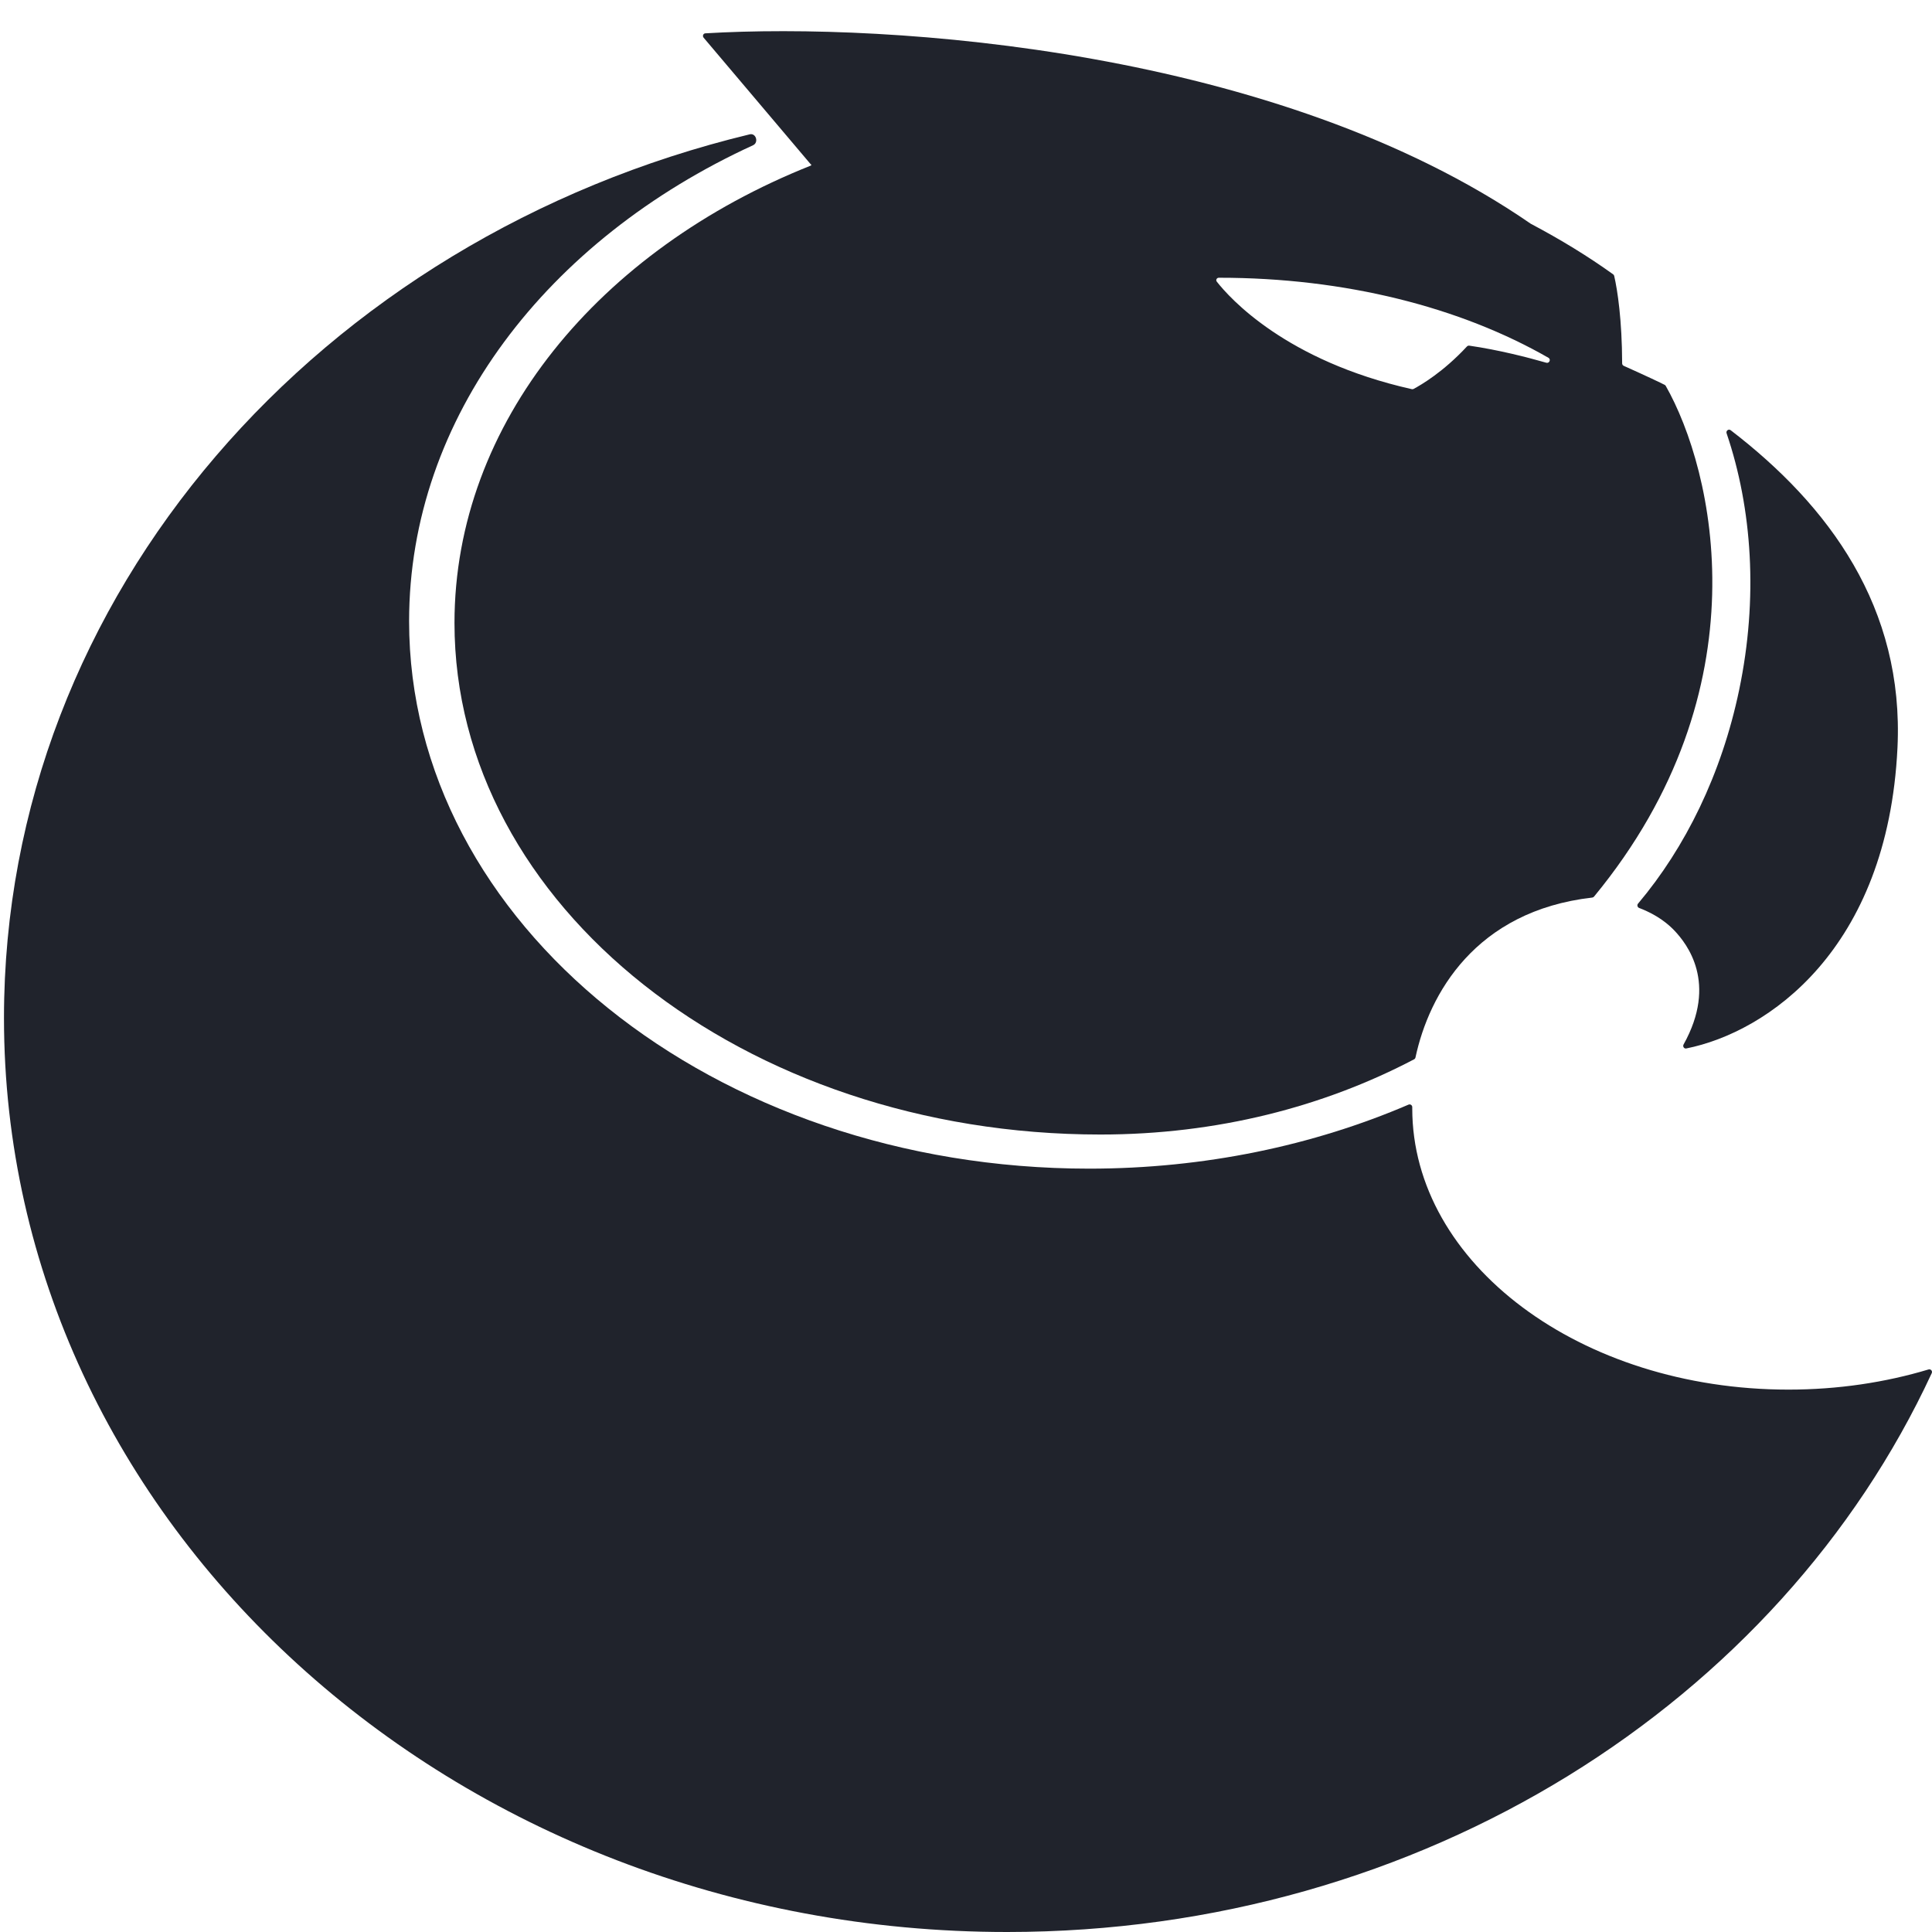
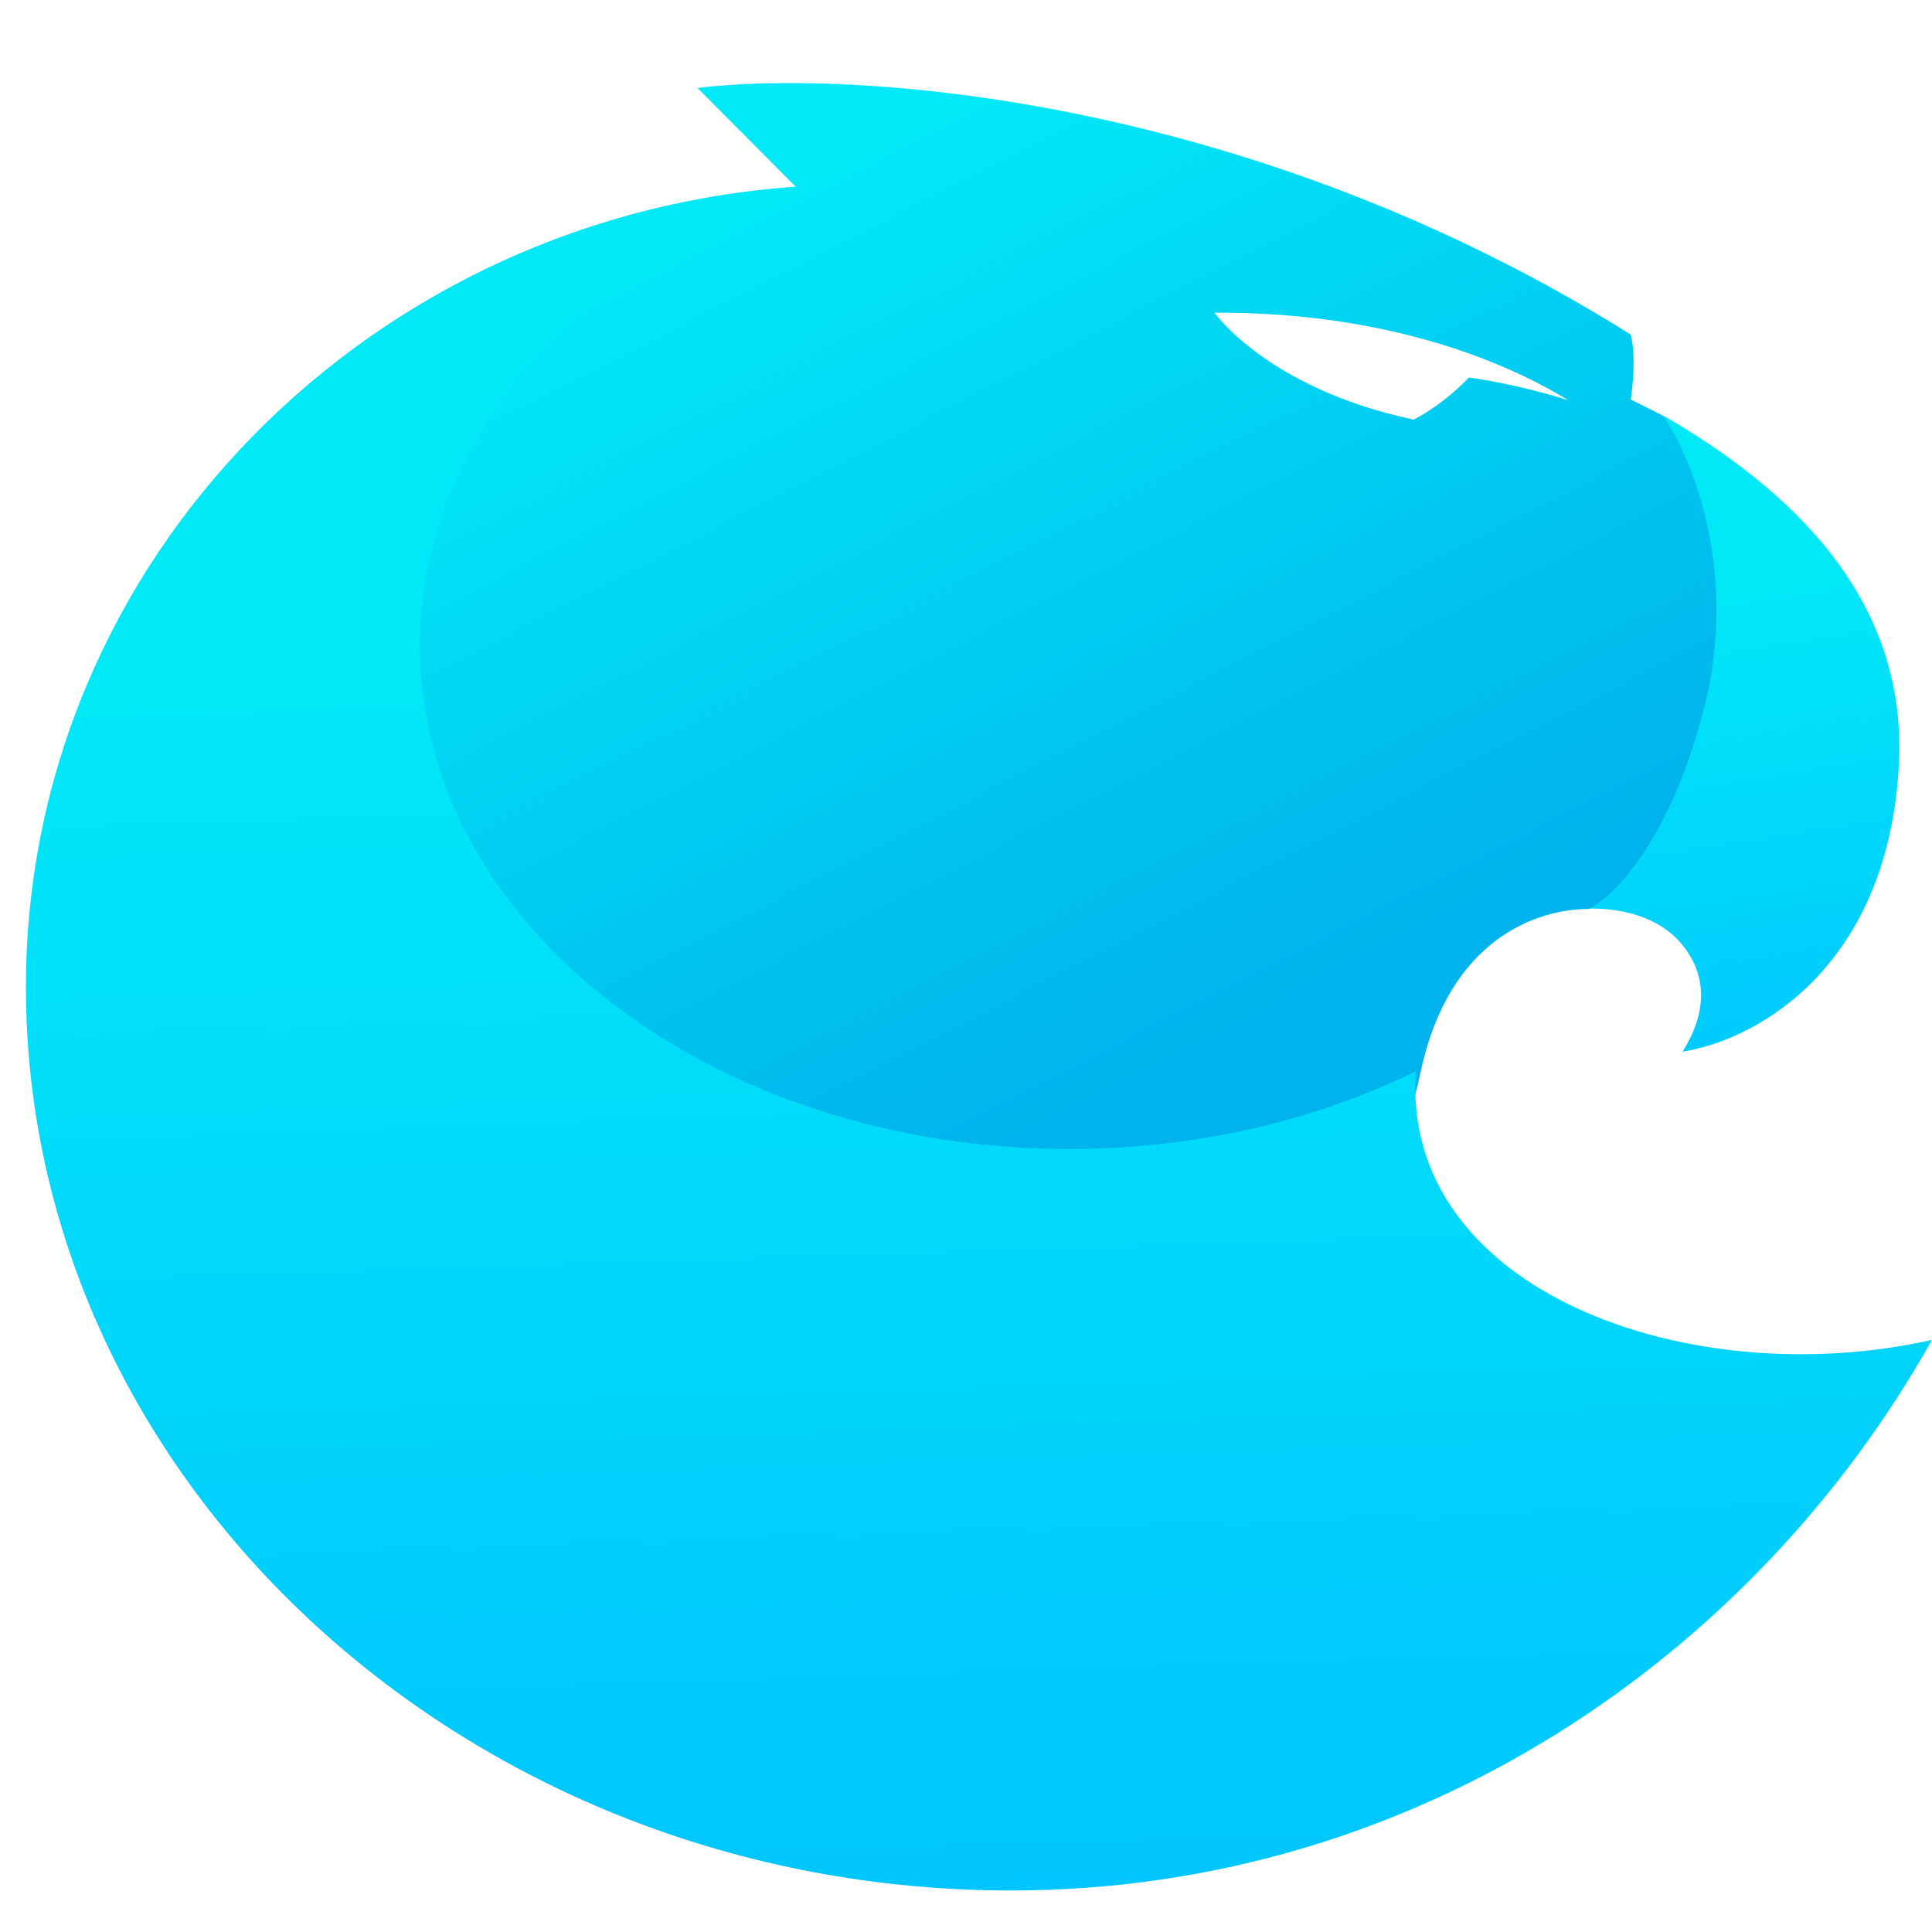
<svg xmlns="http://www.w3.org/2000/svg" style="isolation:isolate" viewBox="0 0 100 100" width="100pt" height="100pt">
  <defs>
-     <clipPath id="_clipPath_21amQML9ao0eitAlfzhqgAj3eUgGvofd">
+     <clipPath id="_clipPath_ucAD5rD29MWSIY4rDoIgOK5iYmsiD7KD">
      <rect width="100" height="100" />
    </clipPath>
  </defs>
-   <g clip-path="url(#_clipPath_21amQML9ao0eitAlfzhqgAj3eUgGvofd)">
+   <g clip-path="url(#_clipPath_ucAD5rD29MWSIY4rDoIgOK5iYmsiD7KD)">
    <g>
-       <path d=" M 73.098 57.304 C 73.098 57.204 72.997 57.136 72.906 57.175 C 67.977 59.29 62.349 60.489 56.373 60.489 C 36.934 60.489 21.175 47.803 21.175 32.155 C 21.175 21.6 28.345 12.393 38.977 7.518 C 39.283 7.378 39.132 6.874 38.805 6.953 C 16.585 12.313 0.206 30.759 0.206 52.69 C 0.206 78.819 23.452 100 52.129 100 C 73.65 100 92.113 88.071 99.987 71.073 C 100.037 70.965 99.936 70.849 99.823 70.882 C 97.581 71.556 95.133 71.926 92.569 71.926 C 81.815 71.926 73.098 65.409 73.098 57.369 C 73.098 57.348 73.098 57.326 73.098 57.304 Z " fill-rule="evenodd" fill="rgb(32,35,44)" />
-       <path d=" M 41.969 8.503 C 41.963 8.501 41.958 8.498 41.954 8.493 L 36.42 1.951 C 36.348 1.865 36.397 1.732 36.509 1.725 C 46.084 1.153 66.135 2.542 79.233 11.582 C 80.777 12.397 82.212 13.276 83.498 14.201 C 83.524 14.22 83.543 14.248 83.55 14.28 C 83.722 15.016 83.956 16.566 83.962 18.808 C 83.962 18.863 83.994 18.912 84.043 18.935 C 85.298 19.498 85.954 19.813 86.163 19.92 C 86.186 19.932 86.205 19.949 86.218 19.972 C 88.694 24.323 91.387 35.636 82.506 46.409 C 82.484 46.436 82.45 46.454 82.415 46.458 C 76.359 47.15 73.965 51.461 73.265 54.735 C 73.256 54.776 73.231 54.809 73.195 54.829 C 68.52 57.282 63.008 58.723 56.956 58.723 C 38.492 58.723 23.524 46.868 23.524 32.245 C 23.524 21.889 31.031 12.922 41.97 8.57 C 42 8.558 41.999 8.514 41.969 8.503 Z  M 76.048 17.891 C 76.004 17.885 75.959 17.901 75.928 17.934 C 74.701 19.257 73.559 19.92 73.168 20.131 C 73.139 20.146 73.107 20.15 73.075 20.143 C 66.554 18.679 63.645 15.425 62.983 14.58 C 62.915 14.494 62.978 14.376 63.087 14.376 C 69.643 14.373 75.599 15.909 80.149 18.52 C 80.289 18.601 80.192 18.82 80.037 18.775 C 79.066 18.496 77.568 18.11 76.048 17.891 Z " fill-rule="evenodd" fill="rgb(32,35,44)" />
-       <path d=" M 84.844 46.997 C 84.753 46.962 84.721 46.846 84.784 46.772 C 87.23 43.877 89.107 40.076 90.018 35.714 C 91.008 30.971 90.695 26.332 89.368 22.426 C 89.324 22.296 89.473 22.185 89.58 22.268 C 94.666 26.169 98.564 31.443 98.213 38.71 C 97.707 49.182 91.462 53.432 87.282 54.268 C 87.167 54.291 87.084 54.164 87.142 54.061 C 88.915 50.878 87.32 48.856 86.671 48.17 C 86.378 47.86 85.803 47.358 84.844 46.997 Z " fill-rule="evenodd" fill="rgb(32,35,44)" />
+       <linearGradient id="_lgradient_0" x1="0.504" y1="0.283" x2="0.573" y2="1.167" gradientTransform="matrix(16.568,0,0,32.923,81.742,21.511)" gradientUnits="userSpaceOnUse">
+         <stop offset="0%" stop-opacity="1" style="stop-color:rgb(1,232,247)" />
+         <stop offset="100%" stop-opacity="1" style="stop-color:rgb(0,194,255)" />
+       </linearGradient>
+       <path d=" M 98.29 39.484 C 98.698 31.002 92.774 25.374 86.087 21.511 L 81.742 47.042 C 84.751 46.874 86.221 48.016 86.757 48.555 C 87.425 49.226 89.096 51.242 87.09 54.433 C 91.27 53.761 97.796 49.73 98.29 39.484 Z " fill="url(#_lgradient_0)" />
+       <linearGradient id="_lgradient_1" x1="0.324" y1="0.107" x2="0.742" y2="0.771" gradientTransform="matrix(72.472,0,0,59.714,16.376,4.299)" gradientUnits="userSpaceOnUse">
+         <stop offset="0%" stop-opacity="1" style="stop-color:rgb(1,232,247)" />
+         <stop offset="100%" stop-opacity="1" style="stop-color:rgb(0,179,236)" />
+       </linearGradient>
+       <path d=" M 41.281 9.759 L 36.1 4.552 C 43.9 3.6 64.482 4.821 84.406 17.318 C 84.74 18.661 84.406 20.677 84.406 20.677 L 86.078 21.517 C 87.526 23.588 89.989 29.479 88.25 36.466 C 86.513 43.454 83.514 46.433 82.233 47.048 C 79.559 47.048 75.012 48.594 73.541 55.447 C 72.071 62.3 69.251 63.789 68.025 63.677 L 38.607 64.013 L 19.218 52.591 L 16.376 28.907 L 21.892 21.517 L 31.754 13.454 L 38.774 10.599 L 41.281 9.759 Z  M 76.026 19.542 C 74.729 20.894 73.516 21.542 73.17 21.718 C 65.594 20.107 62.866 16.187 62.866 16.187 C 70.011 16.143 76.46 17.843 81.178 20.718 C 81.178 20.718 78.624 19.89 76.026 19.542 Z " fill-rule="evenodd" fill="url(#_lgradient_1)" />
+       <linearGradient id="_lgradient_2" x1="0.504" y1="0.283" x2="0.532" y2="1.07" gradientTransform="matrix(98.658,0,0,88.221,1.342,9.63)" gradientUnits="userSpaceOnUse">
+         <stop offset="0%" stop-opacity="1" style="stop-color:rgb(1,232,247)" />
+         <stop offset="100%" stop-opacity="1" style="stop-color:rgb(0,194,255)" />
+       </linearGradient>
+       <path d=" M 73.283 55.449 C 68.09 57.997 61.933 59.473 55.332 59.473 C 36.777 59.473 21.735 47.816 21.735 33.437 C 21.735 22.816 29.943 13.68 41.711 9.63 C 19.328 10.92 1.342 28.901 1.342 51.088 C 1.342 76.693 24.167 97.851 52.323 97.851 C 73.348 97.851 90.849 85.661 100 69.352 C 87.408 72.184 72.503 66.8 73.283 55.449 Z " fill-rule="evenodd" fill="url(#_lgradient_2)" />
    </g>
  </g>
</svg>
